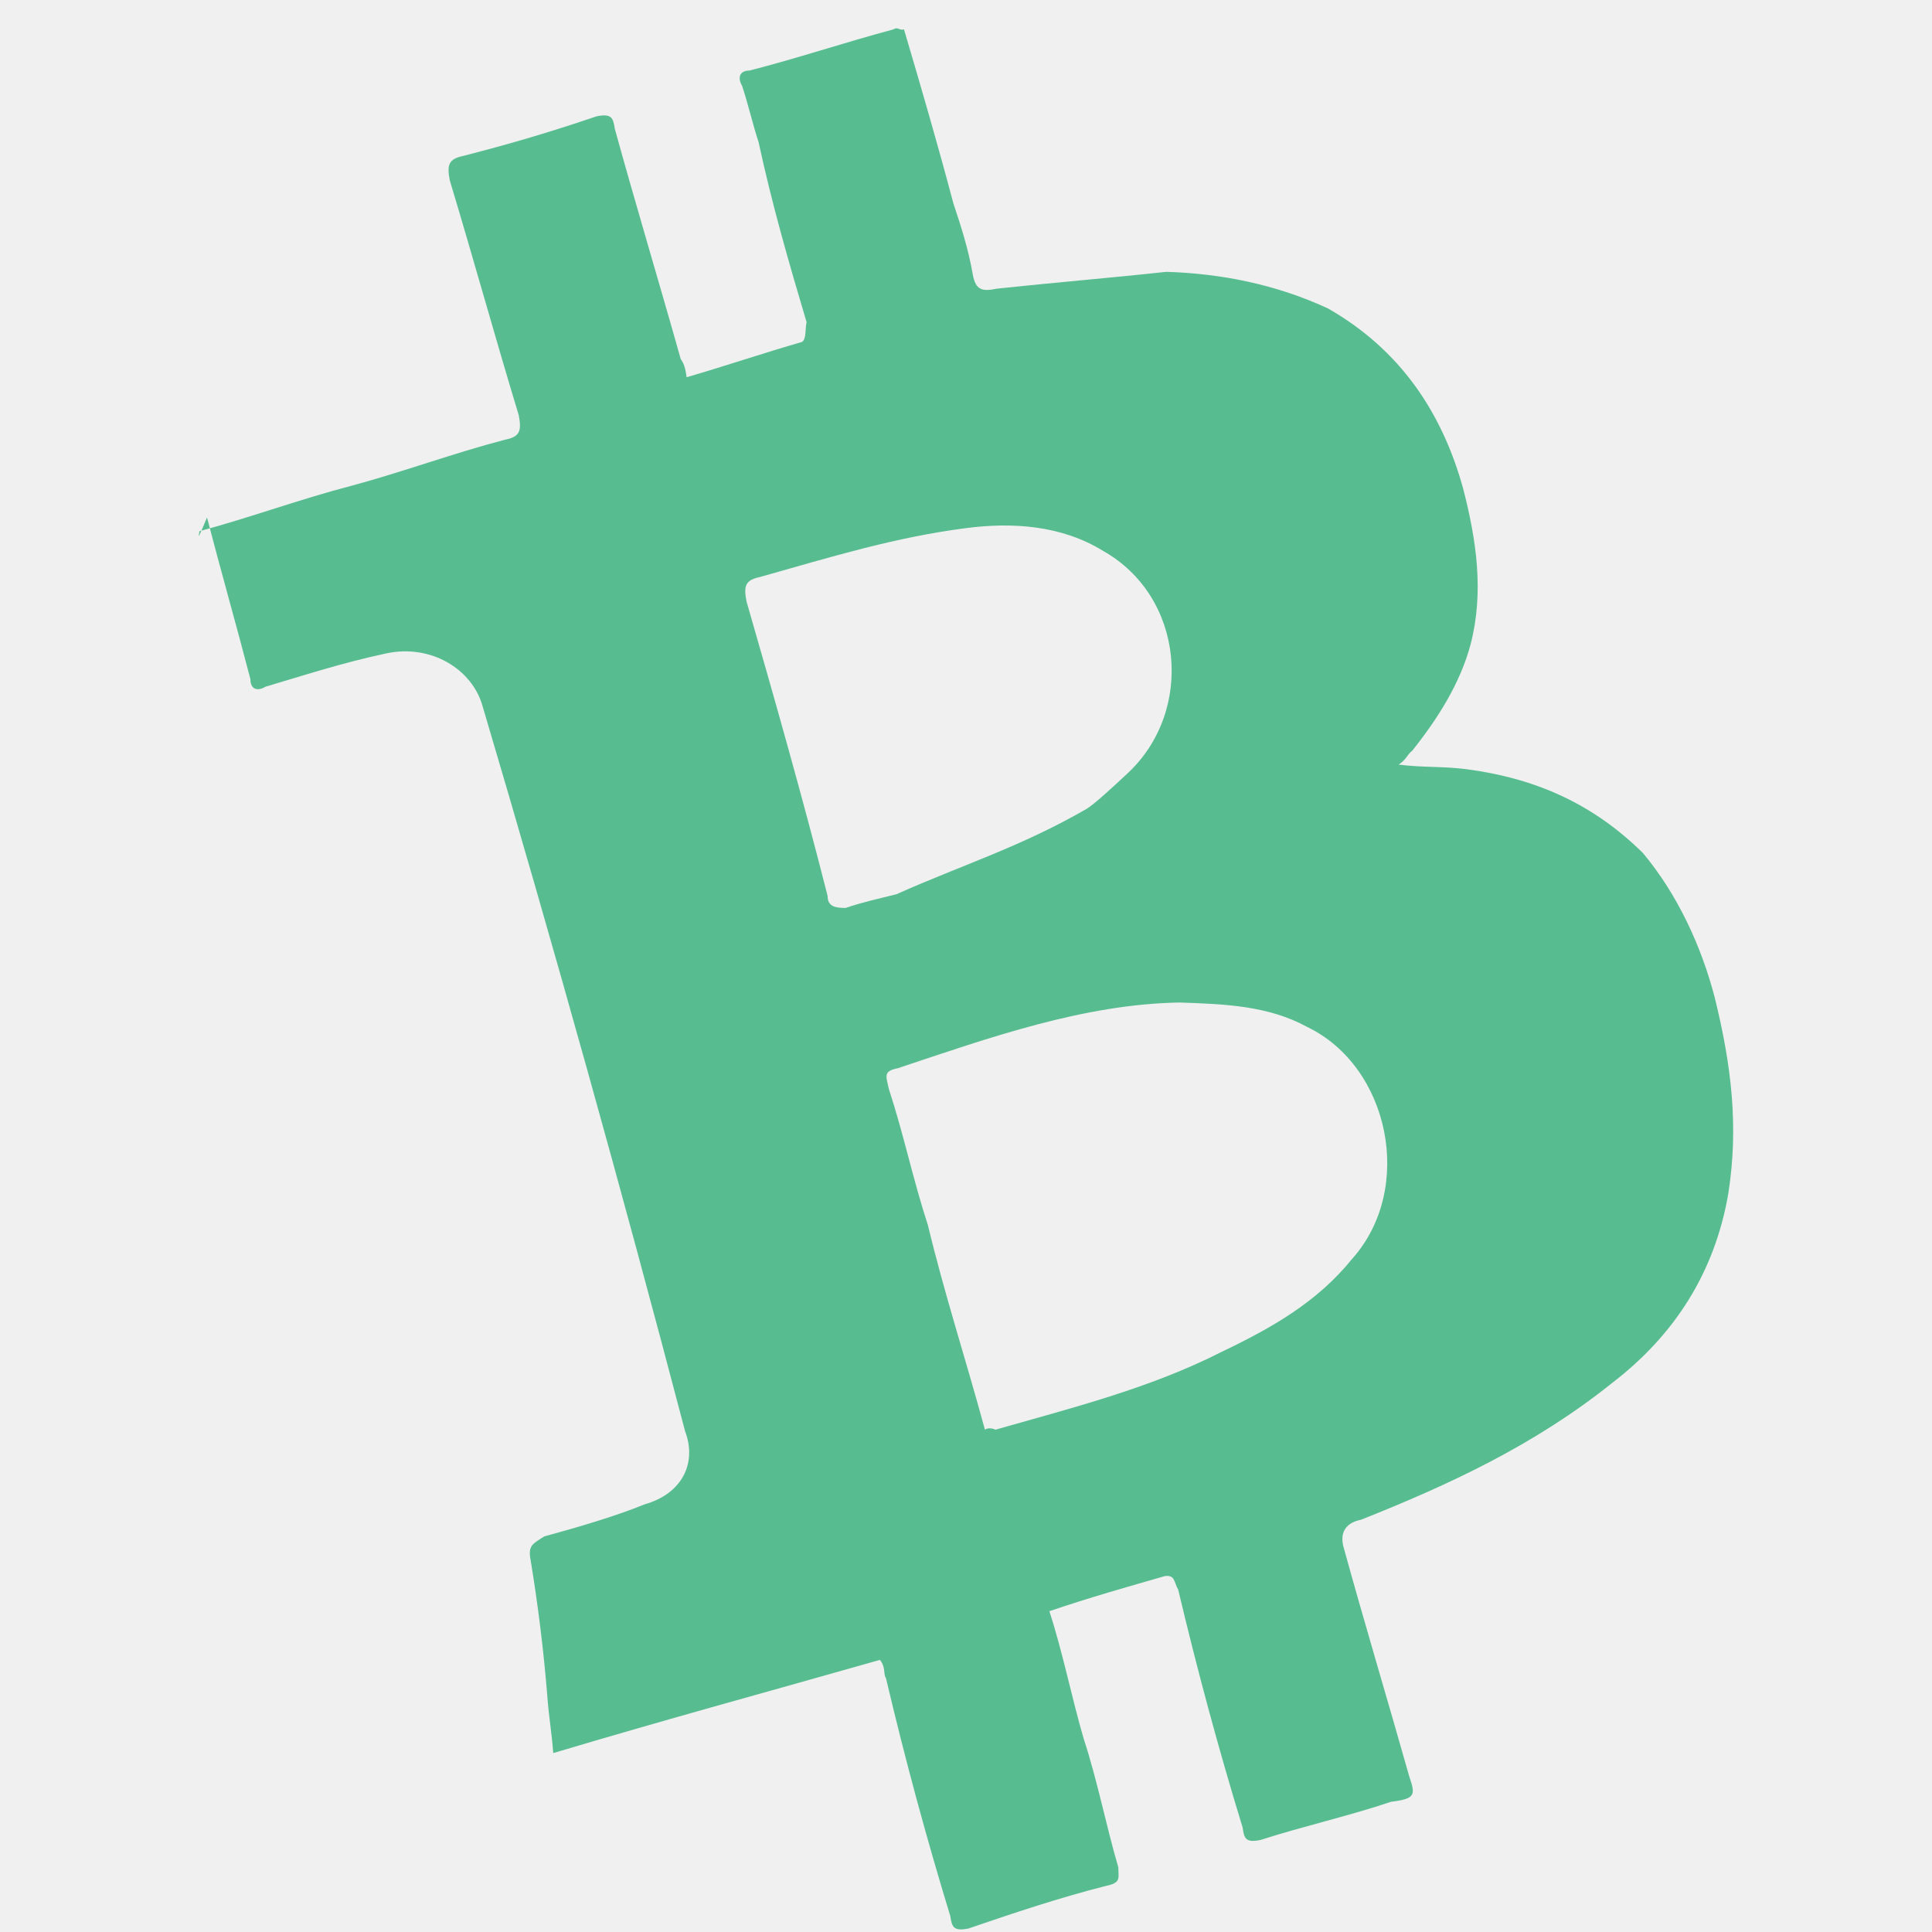
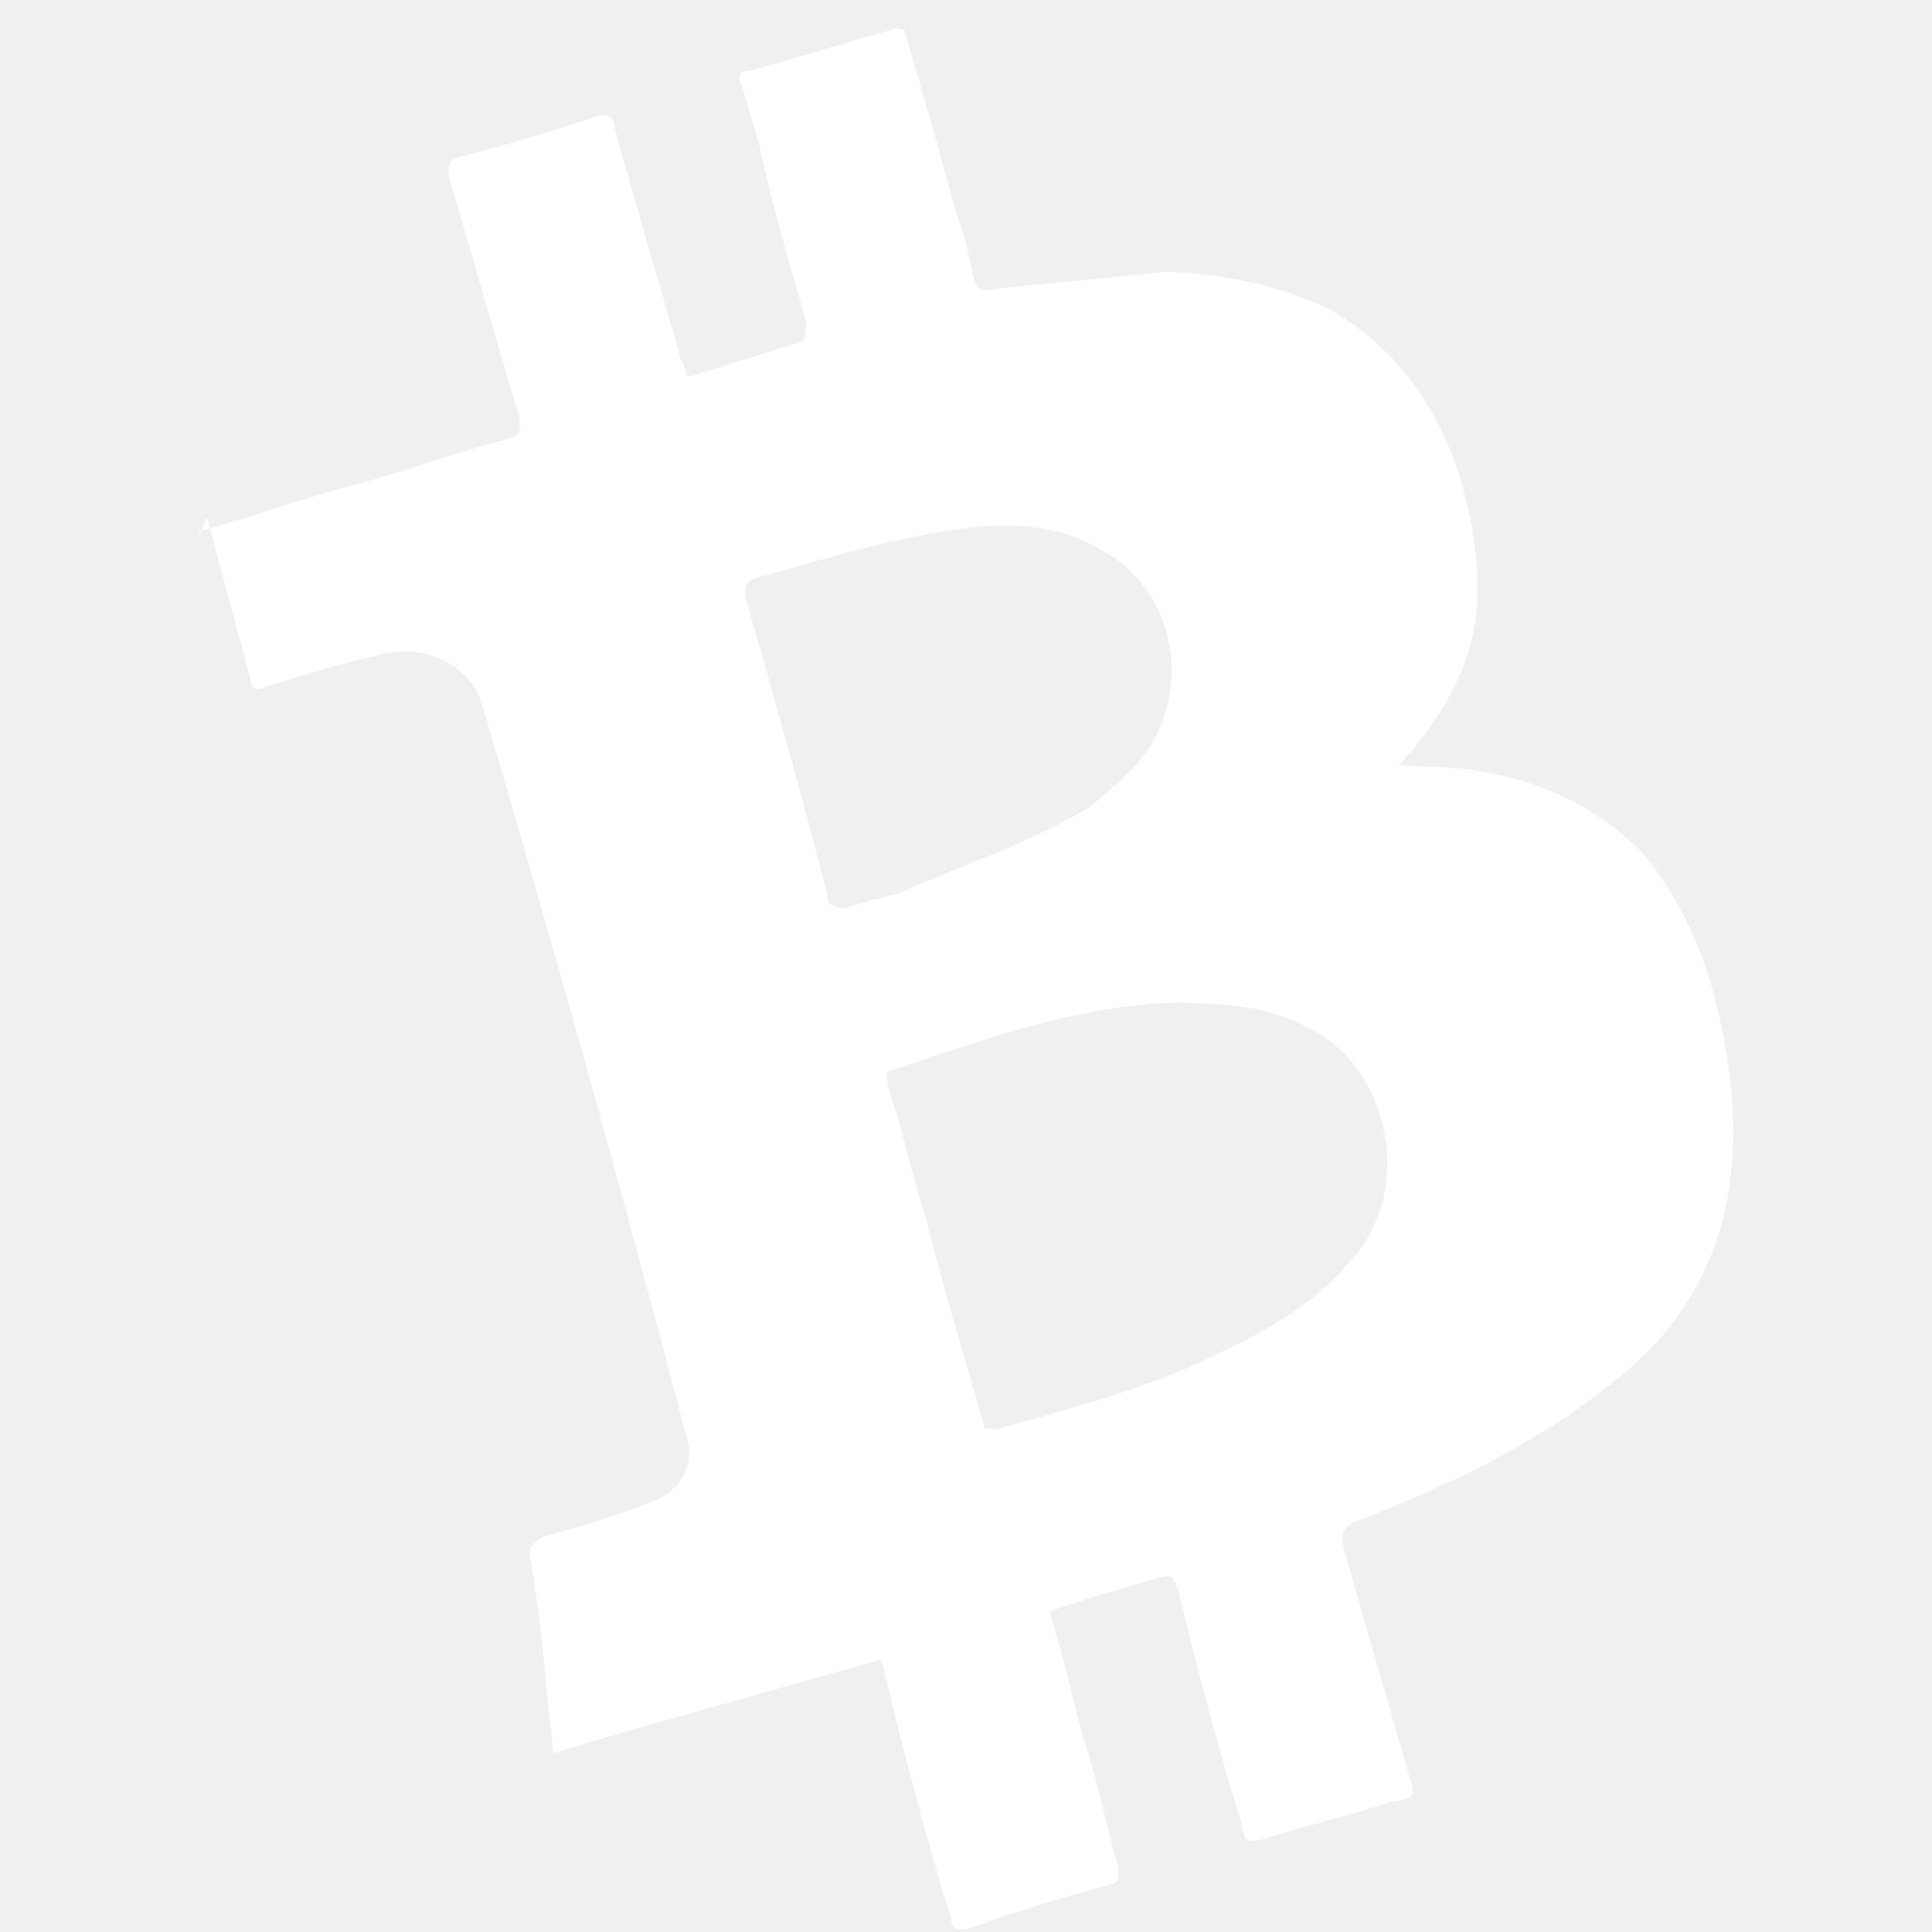
<svg xmlns="http://www.w3.org/2000/svg" width="20" height="20" viewBox="0 0 20 20" fill="none">
  <mask id="mask0" mask-type="alpha" maskUnits="userSpaceOnUse" x="2" y="0" width="16" height="20">
-     <path d="M11.25 8.372C11.329 8.325 11.515 8.152 11.669 8.009C12.368 7.362 12.259 6.177 11.421 5.704C10.987 5.436 10.475 5.404 9.994 5.468C9.264 5.562 8.597 5.767 7.868 5.973C7.713 6.005 7.697 6.067 7.728 6.226C8.023 7.251 8.302 8.231 8.567 9.273C8.567 9.383 8.644 9.399 8.753 9.399C8.94 9.336 9.094 9.304 9.28 9.257C9.948 8.958 10.568 8.767 11.251 8.372H11.25ZM10.196 14.8C10.242 14.768 10.305 14.8 10.305 14.8C11.081 14.578 11.901 14.374 12.647 13.994C13.175 13.742 13.64 13.474 13.997 13.032C14.648 12.304 14.384 11.041 13.532 10.631C13.128 10.41 12.679 10.394 12.213 10.378C11.22 10.394 10.242 10.742 9.295 11.058C9.141 11.089 9.171 11.136 9.203 11.278C9.358 11.752 9.451 12.21 9.606 12.684C9.777 13.395 9.994 14.058 10.196 14.8ZM2.065 5.499C2.592 5.357 3.105 5.167 3.648 5.026C4.175 4.884 4.687 4.693 5.231 4.551C5.385 4.521 5.4 4.457 5.37 4.298C5.121 3.478 4.904 2.688 4.656 1.867C4.626 1.71 4.641 1.646 4.795 1.614C5.292 1.487 5.711 1.362 6.176 1.204C6.332 1.173 6.347 1.22 6.364 1.331C6.581 2.12 6.829 2.941 7.046 3.714C7.077 3.763 7.092 3.793 7.108 3.905C7.495 3.793 7.914 3.651 8.302 3.54C8.35 3.51 8.333 3.398 8.35 3.336C8.162 2.704 7.993 2.12 7.853 1.472C7.791 1.282 7.745 1.079 7.682 0.888C7.635 0.81 7.651 0.73 7.76 0.73C8.256 0.603 8.721 0.446 9.249 0.304C9.295 0.273 9.311 0.319 9.358 0.304C9.545 0.935 9.714 1.519 9.869 2.104C9.948 2.341 10.025 2.578 10.071 2.846C10.102 3.003 10.165 3.02 10.321 2.988C10.91 2.925 11.483 2.878 12.073 2.814C12.631 2.831 13.206 2.941 13.749 3.194C14.494 3.62 14.928 4.268 15.146 5.056C15.285 5.593 15.363 6.13 15.224 6.669C15.115 7.077 14.882 7.442 14.618 7.773C14.571 7.805 14.556 7.867 14.479 7.915C14.727 7.947 14.928 7.931 15.177 7.962C15.906 8.058 16.495 8.325 17.008 8.831C17.364 9.257 17.613 9.794 17.752 10.331C17.923 11.026 18 11.657 17.892 12.352C17.752 13.173 17.333 13.82 16.697 14.31C15.89 14.958 15.005 15.368 14.09 15.732C13.935 15.763 13.873 15.858 13.904 15.999C14.121 16.79 14.369 17.611 14.587 18.384C14.65 18.575 14.665 18.62 14.4 18.652C13.982 18.794 13.486 18.906 13.05 19.047C12.896 19.079 12.879 19.032 12.864 18.92C12.615 18.107 12.393 17.285 12.197 16.457C12.151 16.378 12.166 16.3 12.057 16.316C11.671 16.427 11.281 16.537 10.863 16.679C11.002 17.105 11.095 17.579 11.22 18.005C11.36 18.431 11.452 18.906 11.577 19.331C11.577 19.442 11.608 19.49 11.452 19.522C10.956 19.648 10.49 19.805 10.025 19.964C9.87 19.995 9.854 19.947 9.838 19.837C9.589 19.023 9.367 18.202 9.172 17.374C9.141 17.327 9.172 17.263 9.109 17.183C7.993 17.501 6.89 17.8 5.727 18.148C5.711 17.926 5.68 17.767 5.665 17.548C5.627 17.082 5.57 16.618 5.494 16.157C5.463 16 5.51 15.984 5.634 15.905C5.976 15.811 6.364 15.699 6.673 15.573C7.061 15.463 7.217 15.147 7.092 14.816C6.433 12.304 5.735 9.804 4.997 7.315C4.889 6.921 4.455 6.667 4.004 6.763C3.555 6.857 3.12 6.999 2.748 7.109C2.67 7.157 2.592 7.141 2.592 7.03C2.453 6.493 2.282 5.894 2.143 5.357C2.05 5.578 2.05 5.578 2.065 5.499Z" fill="white" />
+     <path d="M11.25 8.372C11.329 8.325 11.515 8.152 11.669 8.009C12.368 7.362 12.259 6.177 11.421 5.704C10.987 5.436 10.475 5.404 9.994 5.468C9.264 5.562 8.597 5.767 7.868 5.973C7.713 6.005 7.697 6.067 7.728 6.226C8.023 7.251 8.302 8.231 8.567 9.273C8.567 9.383 8.644 9.399 8.753 9.399C8.94 9.336 9.094 9.304 9.28 9.257C9.948 8.958 10.568 8.767 11.251 8.372H11.25ZM10.196 14.8C10.242 14.768 10.305 14.8 10.305 14.8C11.081 14.578 11.901 14.374 12.647 13.994C13.175 13.742 13.64 13.474 13.997 13.032C14.648 12.304 14.384 11.041 13.532 10.631C13.128 10.41 12.679 10.394 12.213 10.378C11.22 10.394 10.242 10.742 9.295 11.058C9.141 11.089 9.171 11.136 9.203 11.278C9.358 11.752 9.451 12.21 9.606 12.684C9.777 13.395 9.994 14.058 10.196 14.8ZM2.065 5.499C2.592 5.357 3.105 5.167 3.648 5.026C4.175 4.884 4.687 4.693 5.231 4.551C5.385 4.521 5.4 4.457 5.37 4.298C5.121 3.478 4.904 2.688 4.656 1.867C4.626 1.71 4.641 1.646 4.795 1.614C5.292 1.487 5.711 1.362 6.176 1.204C6.332 1.173 6.347 1.22 6.364 1.331C6.581 2.12 6.829 2.941 7.046 3.714C7.077 3.763 7.092 3.793 7.108 3.905C7.495 3.793 7.914 3.651 8.302 3.54C8.35 3.51 8.333 3.398 8.35 3.336C8.162 2.704 7.993 2.12 7.853 1.472C7.791 1.282 7.745 1.079 7.682 0.888C7.635 0.81 7.651 0.73 7.76 0.73C8.256 0.603 8.721 0.446 9.249 0.304C9.295 0.273 9.311 0.319 9.358 0.304C9.545 0.935 9.714 1.519 9.869 2.104C9.948 2.341 10.025 2.578 10.071 2.846C10.102 3.003 10.165 3.02 10.321 2.988C10.91 2.925 11.483 2.878 12.073 2.814C12.631 2.831 13.206 2.941 13.749 3.194C14.494 3.62 14.928 4.268 15.146 5.056C15.285 5.593 15.363 6.13 15.224 6.669C15.115 7.077 14.882 7.442 14.618 7.773C14.571 7.805 14.556 7.867 14.479 7.915C14.727 7.947 14.928 7.931 15.177 7.962C15.906 8.058 16.495 8.325 17.008 8.831C17.364 9.257 17.613 9.794 17.752 10.331C17.923 11.026 18 11.657 17.892 12.352C17.752 13.173 17.333 13.82 16.697 14.31C15.89 14.958 15.005 15.368 14.089 15.732C13.935 15.763 13.873 15.858 13.904 15.999C14.121 16.79 14.369 17.611 14.587 18.384C14.65 18.575 14.665 18.62 14.4 18.652C13.982 18.794 13.486 18.906 13.05 19.047C12.896 19.079 12.879 19.032 12.864 18.92C12.615 18.107 12.393 17.285 12.197 16.457C12.151 16.378 12.166 16.3 12.057 16.316C11.671 16.427 11.281 16.537 10.863 16.679C11.002 17.105 11.095 17.579 11.22 18.005C11.36 18.431 11.452 18.906 11.577 19.331C11.577 19.442 11.608 19.49 11.452 19.522C10.956 19.648 10.49 19.805 10.025 19.964C9.87 19.995 9.854 19.947 9.838 19.837C9.589 19.023 9.367 18.202 9.172 17.374C9.141 17.327 9.172 17.263 9.109 17.183C7.993 17.501 6.89 17.8 5.727 18.148C5.711 17.926 5.68 17.767 5.665 17.548C5.627 17.082 5.57 16.618 5.494 16.157C5.463 16 5.51 15.984 5.634 15.905C5.976 15.811 6.364 15.699 6.673 15.573C7.061 15.463 7.217 15.147 7.092 14.816C6.433 12.304 5.735 9.804 4.997 7.315C4.889 6.921 4.455 6.667 4.004 6.763C3.555 6.857 3.12 6.999 2.748 7.109C2.67 7.157 2.592 7.141 2.592 7.03C2.453 6.493 2.282 5.894 2.143 5.357C2.05 5.578 2.05 5.578 2.065 5.499Z" fill="white" />
  </mask>
  <g mask="url(#mask0)">
-     <path d="M-4.842 4.408L12.051 -5.517L24.162 15.831L7.27 25.756L-4.842 4.408Z" fill="#57BD91" />
+     <path d="M-4.842 4.408L12.05 -5.517L24.162 15.831L7.27 25.756L-4.842 4.408Z" fill="white" />
  </g>
</svg>
